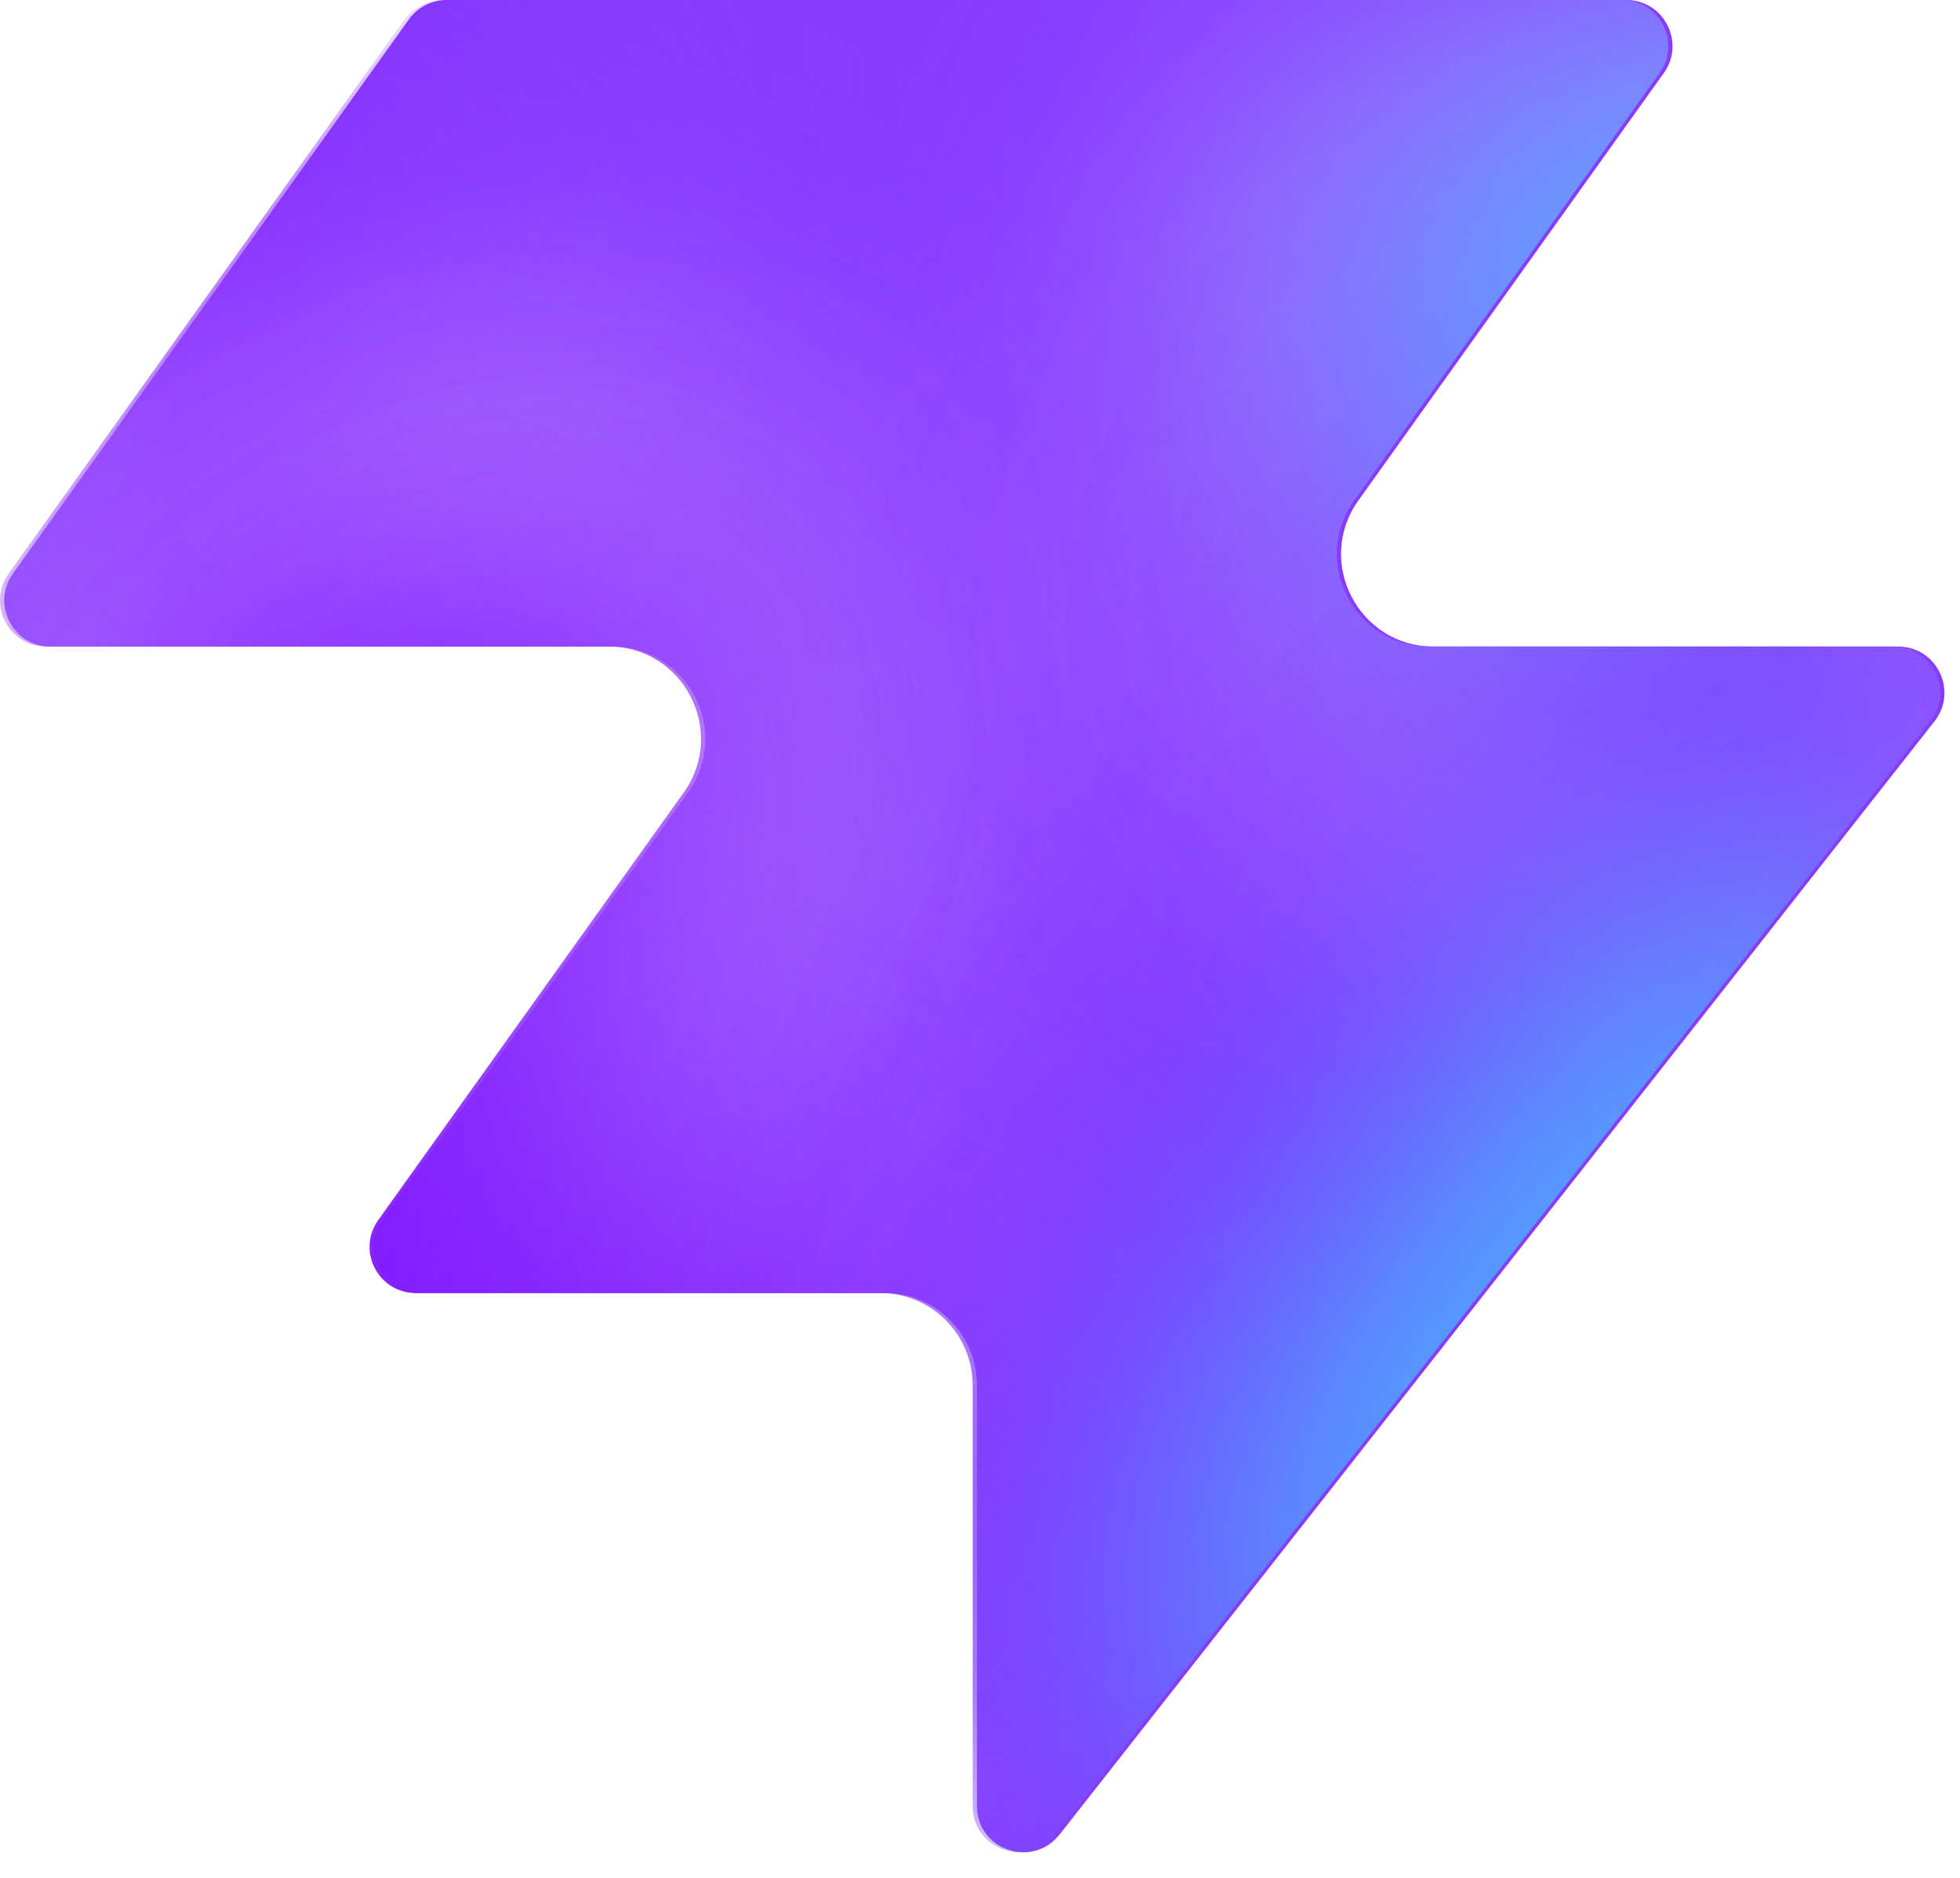
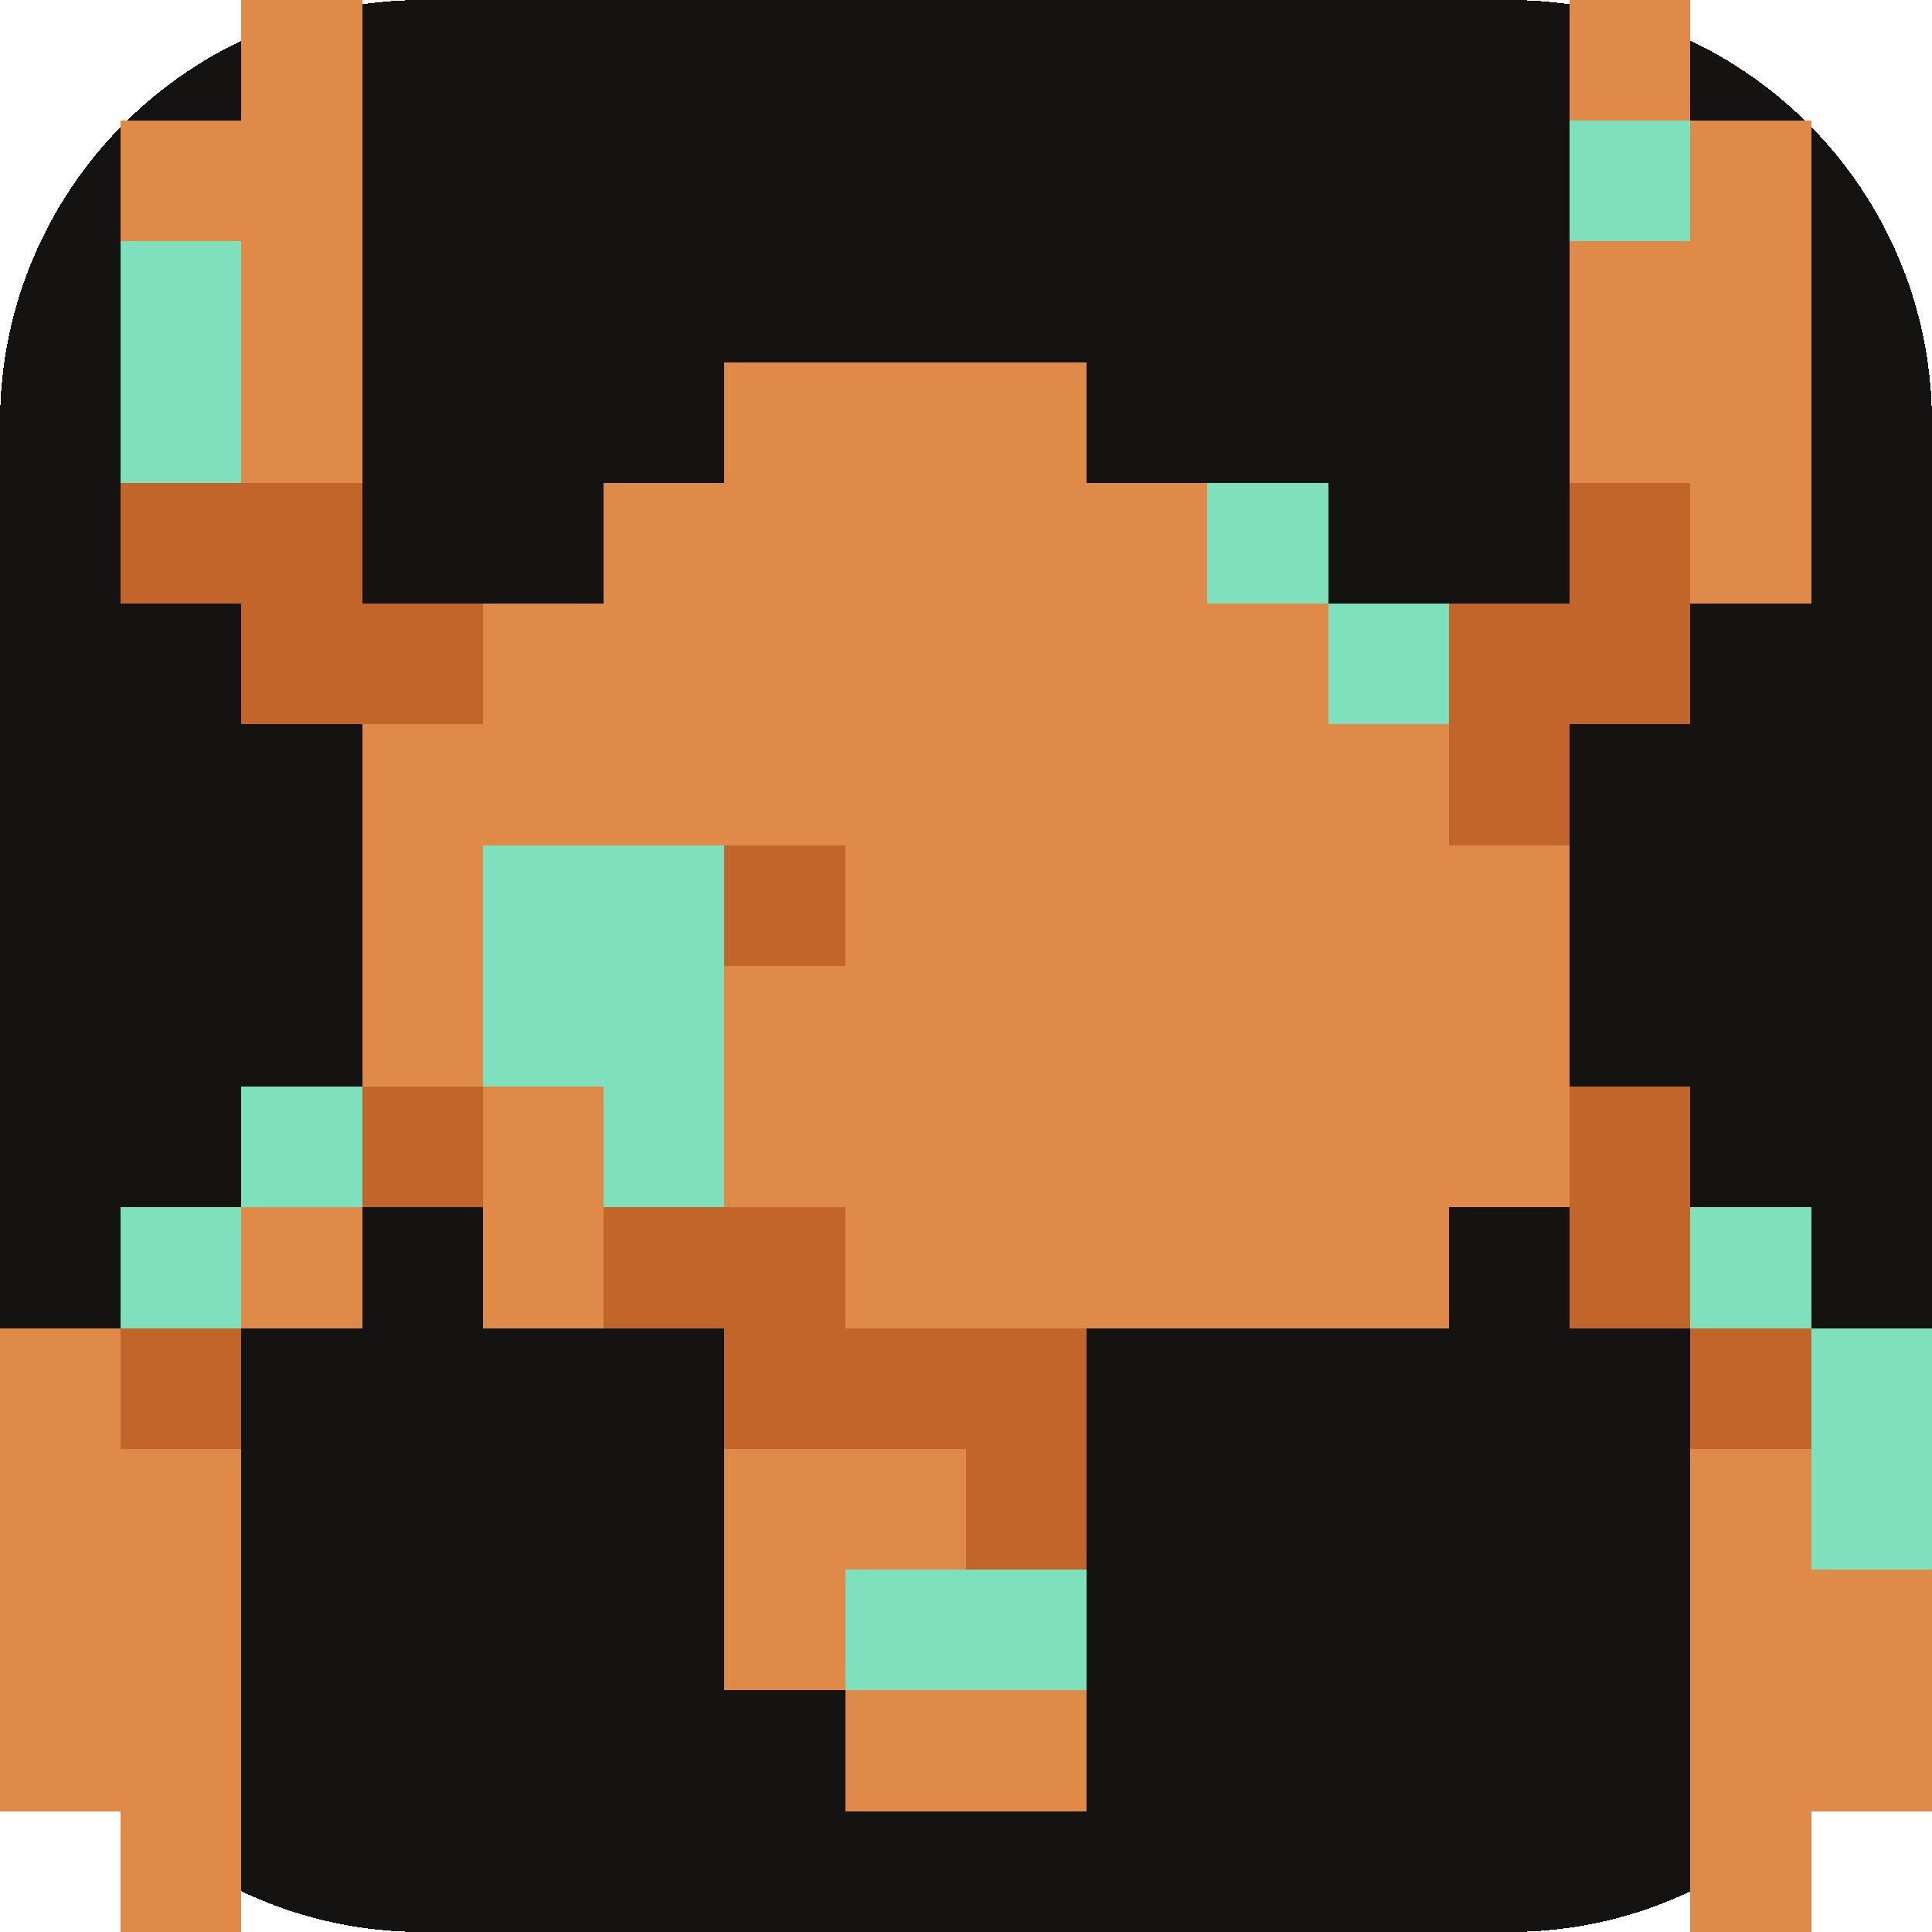
- <svg xmlns="http://www.w3.org/2000/svg" width="48" height="46" fill="none" viewBox="0 0 48 46">
-   <path fill="#863bff" d="M25.946 44.938c-.664.845-2.021.375-2.021-.698V33.937a2.26 2.26 0 0 0-2.262-2.262H10.287c-.92 0-1.456-1.04-.92-1.788l7.48-10.471c1.07-1.497 0-3.578-1.842-3.578H1.237c-.92 0-1.456-1.04-.92-1.788L10.013.474c.214-.297.556-.474.92-.474h28.894c.92 0 1.456 1.04.92 1.788l-7.48 10.471c-1.07 1.498 0 3.579 1.842 3.579h11.377c.943 0 1.473 1.088.89 1.83L25.947 44.94z" style="fill:#863bff;fill:color(display-p3 .525 .23 1);fill-opacity:1" />
-   <mask id="a" width="48" height="46" x="0" y="0" maskUnits="userSpaceOnUse" style="mask-type:alpha">
-     <path fill="#000" d="M25.842 44.938c-.664.844-2.021.375-2.021-.698V33.937a2.26 2.26 0 0 0-2.262-2.262H10.183c-.92 0-1.456-1.04-.92-1.788l7.48-10.471c1.07-1.498 0-3.579-1.842-3.579H1.133c-.92 0-1.456-1.04-.92-1.787L9.91.473c.214-.297.556-.474.92-.474h28.894c.92 0 1.456 1.04.92 1.788l-7.48 10.471c-1.07 1.498 0 3.578 1.842 3.578h11.377c.943 0 1.473 1.088.89 1.832L25.843 44.94z" style="fill:#000;fill-opacity:1" />
-   </mask>
-   <g mask="url(#a)">
-     <g filter="url(#b)">
-       <ellipse cx="5.508" cy="14.704" fill="#ede6ff" rx="5.508" ry="14.704" style="fill:#ede6ff;fill:color(display-p3 .927 .903 1);fill-opacity:1" transform="matrix(.00324 1 1 -.00324 -4.47 31.516)" />
-     </g>
-     <g filter="url(#c)">
-       <ellipse cx="10.399" cy="29.851" fill="#ede6ff" rx="10.399" ry="29.851" style="fill:#ede6ff;fill:color(display-p3 .927 .903 1);fill-opacity:1" transform="matrix(.00324 1 1 -.00324 -39.328 7.883)" />
-     </g>
-     <g filter="url(#d)">
-       <ellipse cx="5.508" cy="30.487" fill="#7e14ff" rx="5.508" ry="30.487" style="fill:#7e14ff;fill:color(display-p3 .492 .077 1);fill-opacity:1" transform="rotate(89.814 -25.913 -14.639)scale(1 -1)" />
-     </g>
-     <g filter="url(#e)">
-       <ellipse cx="5.508" cy="30.599" fill="#7e14ff" rx="5.508" ry="30.599" style="fill:#7e14ff;fill:color(display-p3 .492 .077 1);fill-opacity:1" transform="rotate(89.814 -32.644 -3.334)scale(1 -1)" />
-     </g>
-     <g filter="url(#f)">
-       <ellipse cx="5.508" cy="30.599" fill="#7e14ff" rx="5.508" ry="30.599" style="fill:#7e14ff;fill:color(display-p3 .492 .077 1);fill-opacity:1" transform="matrix(.00324 1 1 -.00324 -34.34 30.47)" />
-     </g>
-     <g filter="url(#g)">
-       <ellipse cx="14.072" cy="22.078" fill="#ede6ff" rx="14.072" ry="22.078" style="fill:#ede6ff;fill:color(display-p3 .927 .903 1);fill-opacity:1" transform="rotate(93.35 24.506 48.493)scale(-1 1)" />
-     </g>
-     <g filter="url(#h)">
-       <ellipse cx="3.47" cy="21.501" fill="#7e14ff" rx="3.47" ry="21.501" style="fill:#7e14ff;fill:color(display-p3 .492 .077 1);fill-opacity:1" transform="rotate(89.009 28.708 47.59)scale(-1 1)" />
-     </g>
-     <g filter="url(#i)">
-       <ellipse cx="3.47" cy="21.501" fill="#7e14ff" rx="3.47" ry="21.501" style="fill:#7e14ff;fill:color(display-p3 .492 .077 1);fill-opacity:1" transform="rotate(89.009 28.708 47.59)scale(-1 1)" />
-     </g>
-     <g filter="url(#j)">
-       <ellipse cx=".387" cy="8.972" fill="#7e14ff" rx="4.407" ry="29.108" style="fill:#7e14ff;fill:color(display-p3 .492 .077 1);fill-opacity:1" transform="rotate(39.51 .387 8.972)" />
-     </g>
-     <g filter="url(#k)">
-       <ellipse cx="47.523" cy="-6.092" fill="#7e14ff" rx="4.407" ry="29.108" style="fill:#7e14ff;fill:color(display-p3 .492 .077 1);fill-opacity:1" transform="rotate(37.892 47.523 -6.092)" />
-     </g>
-     <g filter="url(#l)">
-       <ellipse cx="41.412" cy="6.333" fill="#47bfff" rx="5.971" ry="9.665" style="fill:#47bfff;fill:color(display-p3 .28 .748 1);fill-opacity:1" transform="rotate(37.892 41.412 6.333)" />
-     </g>
-     <g filter="url(#m)">
-       <ellipse cx="-1.879" cy="38.332" fill="#7e14ff" rx="4.407" ry="29.108" style="fill:#7e14ff;fill:color(display-p3 .492 .077 1);fill-opacity:1" transform="rotate(37.892 -1.88 38.332)" />
-     </g>
-     <g filter="url(#n)">
-       <ellipse cx="-1.879" cy="38.332" fill="#7e14ff" rx="4.407" ry="29.108" style="fill:#7e14ff;fill:color(display-p3 .492 .077 1);fill-opacity:1" transform="rotate(37.892 -1.88 38.332)" />
-     </g>
-     <g filter="url(#o)">
-       <ellipse cx="35.651" cy="29.907" fill="#7e14ff" rx="4.407" ry="29.108" style="fill:#7e14ff;fill:color(display-p3 .492 .077 1);fill-opacity:1" transform="rotate(37.892 35.651 29.907)" />
-     </g>
-     <g filter="url(#p)">
-       <ellipse cx="38.418" cy="32.4" fill="#47bfff" rx="5.971" ry="15.297" style="fill:#47bfff;fill:color(display-p3 .28 .748 1);fill-opacity:1" transform="rotate(37.892 38.418 32.4)" />
-     </g>
-   </g>
-   <defs>
-     <filter id="b" width="60.045" height="41.654" x="-19.77" y="16.149" color-interpolation-filters="sRGB" filterUnits="userSpaceOnUse">
-       <feFlood flood-opacity="0" result="BackgroundImageFix" />
-       <feBlend in="SourceGraphic" in2="BackgroundImageFix" result="shape" />
-       <feGaussianBlur result="effect1_foregroundBlur_2002_17158" stdDeviation="7.659" />
-     </filter>
-     <filter id="c" width="90.34" height="51.437" x="-54.613" y="-7.533" color-interpolation-filters="sRGB" filterUnits="userSpaceOnUse">
-       <feFlood flood-opacity="0" result="BackgroundImageFix" />
-       <feBlend in="SourceGraphic" in2="BackgroundImageFix" result="shape" />
-       <feGaussianBlur result="effect1_foregroundBlur_2002_17158" stdDeviation="7.659" />
-     </filter>
-     <filter id="d" width="79.355" height="29.4" x="-49.64" y="2.03" color-interpolation-filters="sRGB" filterUnits="userSpaceOnUse">
-       <feFlood flood-opacity="0" result="BackgroundImageFix" />
-       <feBlend in="SourceGraphic" in2="BackgroundImageFix" result="shape" />
-       <feGaussianBlur result="effect1_foregroundBlur_2002_17158" stdDeviation="4.596" />
-     </filter>
-     <filter id="e" width="79.579" height="29.4" x="-45.045" y="20.029" color-interpolation-filters="sRGB" filterUnits="userSpaceOnUse">
-       <feFlood flood-opacity="0" result="BackgroundImageFix" />
-       <feBlend in="SourceGraphic" in2="BackgroundImageFix" result="shape" />
-       <feGaussianBlur result="effect1_foregroundBlur_2002_17158" stdDeviation="4.596" />
-     </filter>
-     <filter id="f" width="79.579" height="29.4" x="-43.513" y="21.178" color-interpolation-filters="sRGB" filterUnits="userSpaceOnUse">
-       <feFlood flood-opacity="0" result="BackgroundImageFix" />
-       <feBlend in="SourceGraphic" in2="BackgroundImageFix" result="shape" />
-       <feGaussianBlur result="effect1_foregroundBlur_2002_17158" stdDeviation="4.596" />
-     </filter>
-     <filter id="g" width="74.749" height="58.852" x="15.756" y="-17.901" color-interpolation-filters="sRGB" filterUnits="userSpaceOnUse">
-       <feFlood flood-opacity="0" result="BackgroundImageFix" />
-       <feBlend in="SourceGraphic" in2="BackgroundImageFix" result="shape" />
-       <feGaussianBlur result="effect1_foregroundBlur_2002_17158" stdDeviation="7.659" />
-     </filter>
-     <filter id="h" width="61.377" height="25.362" x="23.548" y="2.284" color-interpolation-filters="sRGB" filterUnits="userSpaceOnUse">
-       <feFlood flood-opacity="0" result="BackgroundImageFix" />
-       <feBlend in="SourceGraphic" in2="BackgroundImageFix" result="shape" />
-       <feGaussianBlur result="effect1_foregroundBlur_2002_17158" stdDeviation="4.596" />
-     </filter>
-     <filter id="i" width="61.377" height="25.362" x="23.548" y="2.284" color-interpolation-filters="sRGB" filterUnits="userSpaceOnUse">
-       <feFlood flood-opacity="0" result="BackgroundImageFix" />
-       <feBlend in="SourceGraphic" in2="BackgroundImageFix" result="shape" />
-       <feGaussianBlur result="effect1_foregroundBlur_2002_17158" stdDeviation="4.596" />
-     </filter>
-     <filter id="j" width="56.045" height="63.649" x="-27.636" y="-22.853" color-interpolation-filters="sRGB" filterUnits="userSpaceOnUse">
-       <feFlood flood-opacity="0" result="BackgroundImageFix" />
-       <feBlend in="SourceGraphic" in2="BackgroundImageFix" result="shape" />
-       <feGaussianBlur result="effect1_foregroundBlur_2002_17158" stdDeviation="4.596" />
-     </filter>
-     <filter id="k" width="54.814" height="64.646" x="20.116" y="-38.415" color-interpolation-filters="sRGB" filterUnits="userSpaceOnUse">
-       <feFlood flood-opacity="0" result="BackgroundImageFix" />
-       <feBlend in="SourceGraphic" in2="BackgroundImageFix" result="shape" />
-       <feGaussianBlur result="effect1_foregroundBlur_2002_17158" stdDeviation="4.596" />
-     </filter>
-     <filter id="l" width="33.541" height="35.313" x="24.641" y="-11.323" color-interpolation-filters="sRGB" filterUnits="userSpaceOnUse">
-       <feFlood flood-opacity="0" result="BackgroundImageFix" />
-       <feBlend in="SourceGraphic" in2="BackgroundImageFix" result="shape" />
-       <feGaussianBlur result="effect1_foregroundBlur_2002_17158" stdDeviation="4.596" />
-     </filter>
-     <filter id="m" width="54.814" height="64.646" x="-29.286" y="6.009" color-interpolation-filters="sRGB" filterUnits="userSpaceOnUse">
-       <feFlood flood-opacity="0" result="BackgroundImageFix" />
-       <feBlend in="SourceGraphic" in2="BackgroundImageFix" result="shape" />
-       <feGaussianBlur result="effect1_foregroundBlur_2002_17158" stdDeviation="4.596" />
-     </filter>
-     <filter id="n" width="54.814" height="64.646" x="-29.286" y="6.009" color-interpolation-filters="sRGB" filterUnits="userSpaceOnUse">
-       <feFlood flood-opacity="0" result="BackgroundImageFix" />
-       <feBlend in="SourceGraphic" in2="BackgroundImageFix" result="shape" />
-       <feGaussianBlur result="effect1_foregroundBlur_2002_17158" stdDeviation="4.596" />
-     </filter>
-     <filter id="o" width="54.814" height="64.646" x="8.244" y="-2.416" color-interpolation-filters="sRGB" filterUnits="userSpaceOnUse">
-       <feFlood flood-opacity="0" result="BackgroundImageFix" />
-       <feBlend in="SourceGraphic" in2="BackgroundImageFix" result="shape" />
-       <feGaussianBlur result="effect1_foregroundBlur_2002_17158" stdDeviation="4.596" />
-     </filter>
-     <filter id="p" width="39.409" height="43.623" x="18.713" y="10.588" color-interpolation-filters="sRGB" filterUnits="userSpaceOnUse">
-       <feFlood flood-opacity="0" result="BackgroundImageFix" />
-       <feBlend in="SourceGraphic" in2="BackgroundImageFix" result="shape" />
-       <feGaussianBlur result="effect1_foregroundBlur_2002_17158" stdDeviation="4.596" />
-     </filter>
-   </defs>
+ <svg xmlns="http://www.w3.org/2000/svg" width="16" height="16" viewBox="0 0 16 16" shape-rendering="crispEdges">
+   <rect width="16" height="16" rx="3.5" fill="#141312" />
+   <rect x="2" y="0" width="1" height="1" fill="#e08a4a" />
+   <rect x="13" y="0" width="1" height="1" fill="#e08a4a" />
+   <rect x="1" y="1" width="1" height="1" fill="#e08a4a" />
+   <rect x="2" y="1" width="1" height="1" fill="#e08a4a" />
+   <rect x="13" y="1" width="1" height="1" fill="#7fe0bd" />
+   <rect x="14" y="1" width="1" height="1" fill="#e08a4a" />
+   <rect x="1" y="2" width="1" height="1" fill="#7fe0bd" />
+   <rect x="2" y="2" width="1" height="1" fill="#e08a4a" />
+   <rect x="13" y="2" width="1" height="1" fill="#e08a4a" />
+   <rect x="14" y="2" width="1" height="1" fill="#e08a4a" />
+   <rect x="1" y="3" width="1" height="1" fill="#7fe0bd" />
+   <rect x="2" y="3" width="1" height="1" fill="#e08a4a" />
+   <rect x="6" y="3" width="1" height="1" fill="#e08a4a" />
+   <rect x="7" y="3" width="1" height="1" fill="#e08a4a" />
+   <rect x="8" y="3" width="1" height="1" fill="#e08a4a" />
+   <rect x="13" y="3" width="1" height="1" fill="#e08a4a" />
+   <rect x="14" y="3" width="1" height="1" fill="#e08a4a" />
+   <rect x="1" y="4" width="1" height="1" fill="#c2652a" />
+   <rect x="2" y="4" width="1" height="1" fill="#c2652a" />
+   <rect x="5" y="4" width="1" height="1" fill="#e08a4a" />
+   <rect x="6" y="4" width="1" height="1" fill="#e08a4a" />
+   <rect x="7" y="4" width="1" height="1" fill="#e08a4a" />
+   <rect x="8" y="4" width="1" height="1" fill="#e08a4a" />
+   <rect x="9" y="4" width="1" height="1" fill="#e08a4a" />
+   <rect x="10" y="4" width="1" height="1" fill="#7fe0bd" />
+   <rect x="13" y="4" width="1" height="1" fill="#c2652a" />
+   <rect x="14" y="4" width="1" height="1" fill="#e08a4a" />
+   <rect x="2" y="5" width="1" height="1" fill="#c2652a" />
+   <rect x="3" y="5" width="1" height="1" fill="#c2652a" />
+   <rect x="4" y="5" width="1" height="1" fill="#e08a4a" />
+   <rect x="5" y="5" width="1" height="1" fill="#e08a4a" />
+   <rect x="6" y="5" width="1" height="1" fill="#e08a4a" />
+   <rect x="7" y="5" width="1" height="1" fill="#e08a4a" />
+   <rect x="8" y="5" width="1" height="1" fill="#e08a4a" />
+   <rect x="9" y="5" width="1" height="1" fill="#e08a4a" />
+   <rect x="10" y="5" width="1" height="1" fill="#e08a4a" />
+   <rect x="11" y="5" width="1" height="1" fill="#7fe0bd" />
+   <rect x="12" y="5" width="1" height="1" fill="#c2652a" />
+   <rect x="13" y="5" width="1" height="1" fill="#c2652a" />
+   <rect x="3" y="6" width="1" height="1" fill="#e08a4a" />
+   <rect x="4" y="6" width="1" height="1" fill="#e08a4a" />
+   <rect x="5" y="6" width="1" height="1" fill="#e08a4a" />
+   <rect x="6" y="6" width="1" height="1" fill="#e08a4a" />
+   <rect x="7" y="6" width="1" height="1" fill="#e08a4a" />
+   <rect x="8" y="6" width="1" height="1" fill="#e08a4a" />
+   <rect x="9" y="6" width="1" height="1" fill="#e08a4a" />
+   <rect x="10" y="6" width="1" height="1" fill="#e08a4a" />
+   <rect x="11" y="6" width="1" height="1" fill="#e08a4a" />
+   <rect x="12" y="6" width="1" height="1" fill="#c2652a" />
+   <rect x="3" y="7" width="1" height="1" fill="#e08a4a" />
+   <rect x="4" y="7" width="1" height="1" fill="#7fe0bd" />
+   <rect x="5" y="7" width="1" height="1" fill="#7fe0bd" />
+   <rect x="6" y="7" width="1" height="1" fill="#c2652a" />
+   <rect x="7" y="7" width="1" height="1" fill="#e08a4a" />
+   <rect x="8" y="7" width="1" height="1" fill="#e08a4a" />
+   <rect x="9" y="7" width="1" height="1" fill="#e08a4a" />
+   <rect x="10" y="7" width="1" height="1" fill="#e08a4a" />
+   <rect x="11" y="7" width="1" height="1" fill="#e08a4a" />
+   <rect x="12" y="7" width="1" height="1" fill="#e08a4a" />
+   <rect x="3" y="8" width="1" height="1" fill="#e08a4a" />
+   <rect x="4" y="8" width="1" height="1" fill="#7fe0bd" />
+   <rect x="5" y="8" width="1" height="1" fill="#7fe0bd" />
+   <rect x="6" y="8" width="1" height="1" fill="#e08a4a" />
+   <rect x="7" y="8" width="1" height="1" fill="#e08a4a" />
+   <rect x="8" y="8" width="1" height="1" fill="#e08a4a" />
+   <rect x="9" y="8" width="1" height="1" fill="#e08a4a" />
+   <rect x="10" y="8" width="1" height="1" fill="#e08a4a" />
+   <rect x="11" y="8" width="1" height="1" fill="#e08a4a" />
+   <rect x="12" y="8" width="1" height="1" fill="#e08a4a" />
+   <rect x="2" y="9" width="1" height="1" fill="#7fe0bd" />
+   <rect x="3" y="9" width="1" height="1" fill="#c2652a" />
+   <rect x="4" y="9" width="1" height="1" fill="#e08a4a" />
+   <rect x="5" y="9" width="1" height="1" fill="#7fe0bd" />
+   <rect x="6" y="9" width="1" height="1" fill="#e08a4a" />
+   <rect x="7" y="9" width="1" height="1" fill="#e08a4a" />
+   <rect x="8" y="9" width="1" height="1" fill="#e08a4a" />
+   <rect x="9" y="9" width="1" height="1" fill="#e08a4a" />
+   <rect x="10" y="9" width="1" height="1" fill="#e08a4a" />
+   <rect x="11" y="9" width="1" height="1" fill="#e08a4a" />
+   <rect x="12" y="9" width="1" height="1" fill="#e08a4a" />
+   <rect x="13" y="9" width="1" height="1" fill="#c2652a" />
+   <rect x="1" y="10" width="1" height="1" fill="#7fe0bd" />
+   <rect x="2" y="10" width="1" height="1" fill="#e08a4a" />
+   <rect x="4" y="10" width="1" height="1" fill="#e08a4a" />
+   <rect x="5" y="10" width="1" height="1" fill="#c2652a" />
+   <rect x="6" y="10" width="1" height="1" fill="#c2652a" />
+   <rect x="7" y="10" width="1" height="1" fill="#e08a4a" />
+   <rect x="8" y="10" width="1" height="1" fill="#e08a4a" />
+   <rect x="9" y="10" width="1" height="1" fill="#e08a4a" />
+   <rect x="10" y="10" width="1" height="1" fill="#e08a4a" />
+   <rect x="11" y="10" width="1" height="1" fill="#e08a4a" />
+   <rect x="13" y="10" width="1" height="1" fill="#c2652a" />
+   <rect x="14" y="10" width="1" height="1" fill="#7fe0bd" />
+   <rect x="0" y="11" width="1" height="1" fill="#e08a4a" />
+   <rect x="1" y="11" width="1" height="1" fill="#c2652a" />
+   <rect x="6" y="11" width="1" height="1" fill="#c2652a" />
+   <rect x="7" y="11" width="1" height="1" fill="#c2652a" />
+   <rect x="8" y="11" width="1" height="1" fill="#c2652a" />
+   <rect x="14" y="11" width="1" height="1" fill="#c2652a" />
+   <rect x="15" y="11" width="1" height="1" fill="#7fe0bd" />
+   <rect x="0" y="12" width="1" height="1" fill="#e08a4a" />
+   <rect x="1" y="12" width="1" height="1" fill="#e08a4a" />
+   <rect x="6" y="12" width="1" height="1" fill="#e08a4a" />
+   <rect x="7" y="12" width="1" height="1" fill="#e08a4a" />
+   <rect x="8" y="12" width="1" height="1" fill="#c2652a" />
+   <rect x="14" y="12" width="1" height="1" fill="#e08a4a" />
+   <rect x="15" y="12" width="1" height="1" fill="#7fe0bd" />
+   <rect x="0" y="13" width="1" height="1" fill="#e08a4a" />
+   <rect x="1" y="13" width="1" height="1" fill="#e08a4a" />
+   <rect x="6" y="13" width="1" height="1" fill="#e08a4a" />
+   <rect x="7" y="13" width="1" height="1" fill="#7fe0bd" />
+   <rect x="8" y="13" width="1" height="1" fill="#7fe0bd" />
+   <rect x="14" y="13" width="1" height="1" fill="#e08a4a" />
+   <rect x="15" y="13" width="1" height="1" fill="#e08a4a" />
+   <rect x="0" y="14" width="1" height="1" fill="#e08a4a" />
+   <rect x="1" y="14" width="1" height="1" fill="#e08a4a" />
+   <rect x="7" y="14" width="1" height="1" fill="#e08a4a" />
+   <rect x="8" y="14" width="1" height="1" fill="#e08a4a" />
+   <rect x="14" y="14" width="1" height="1" fill="#e08a4a" />
+   <rect x="15" y="14" width="1" height="1" fill="#e08a4a" />
+   <rect x="1" y="15" width="1" height="1" fill="#e08a4a" />
+   <rect x="14" y="15" width="1" height="1" fill="#e08a4a" />
</svg>
